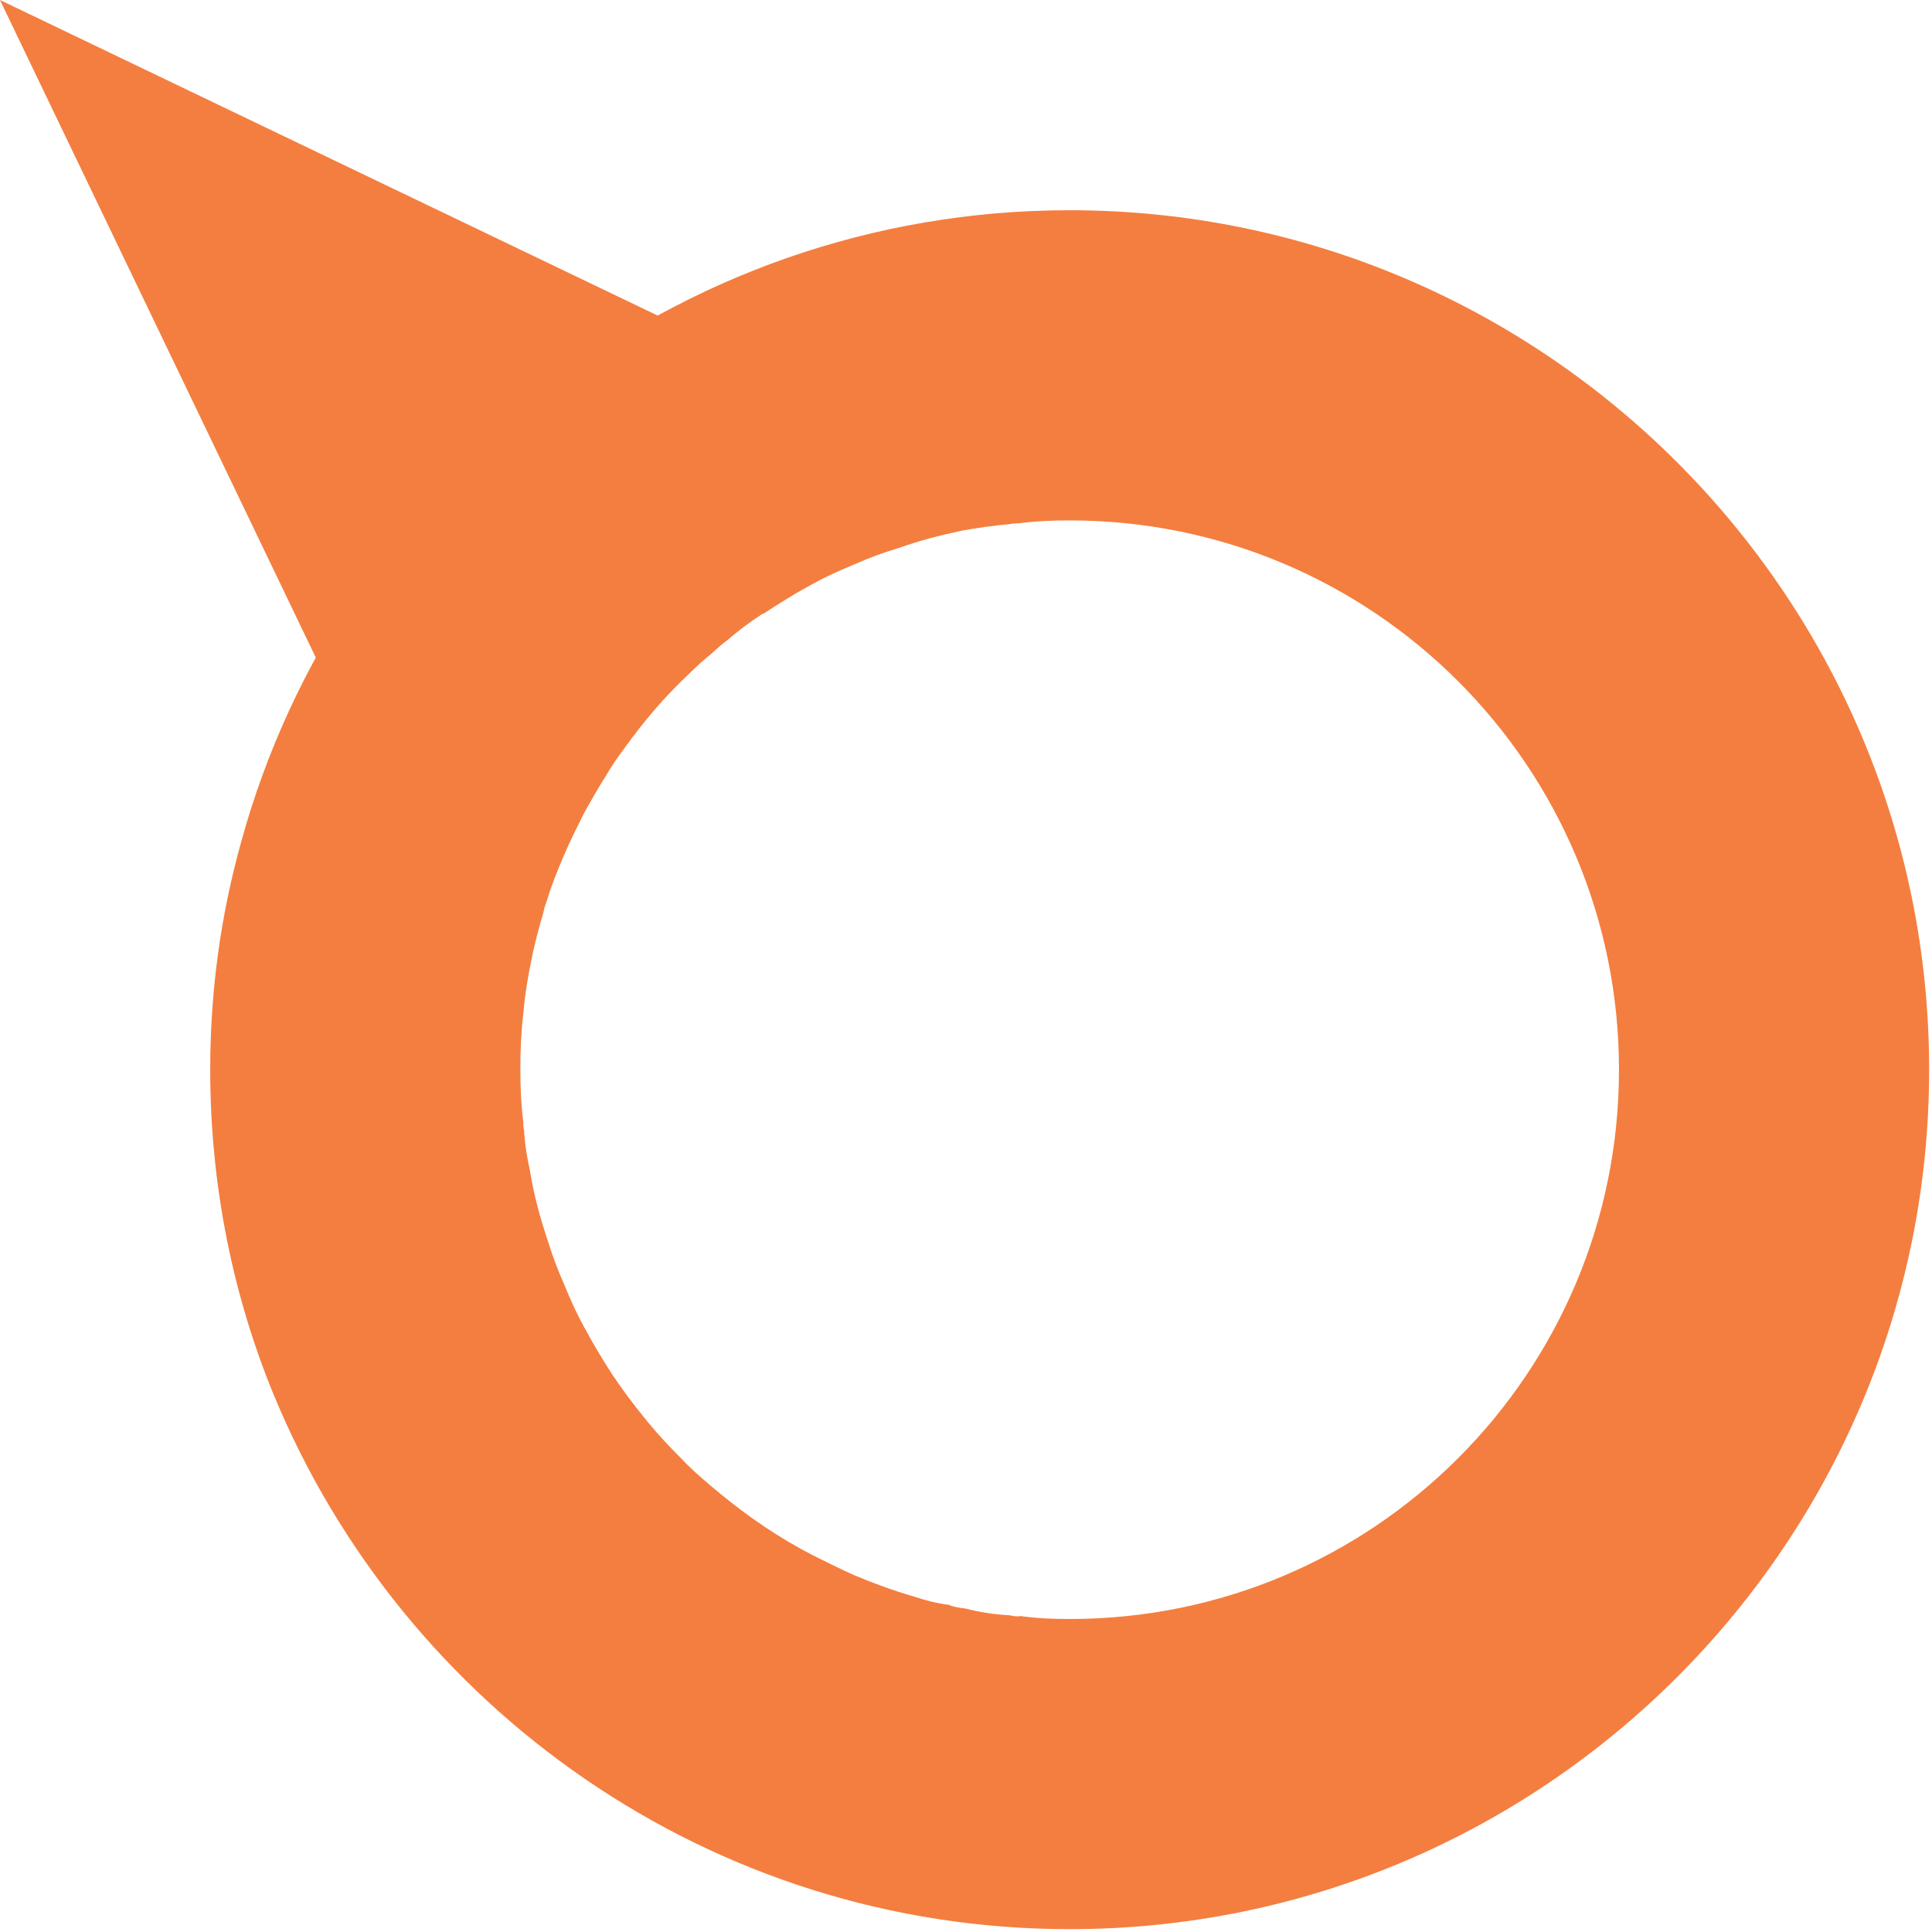
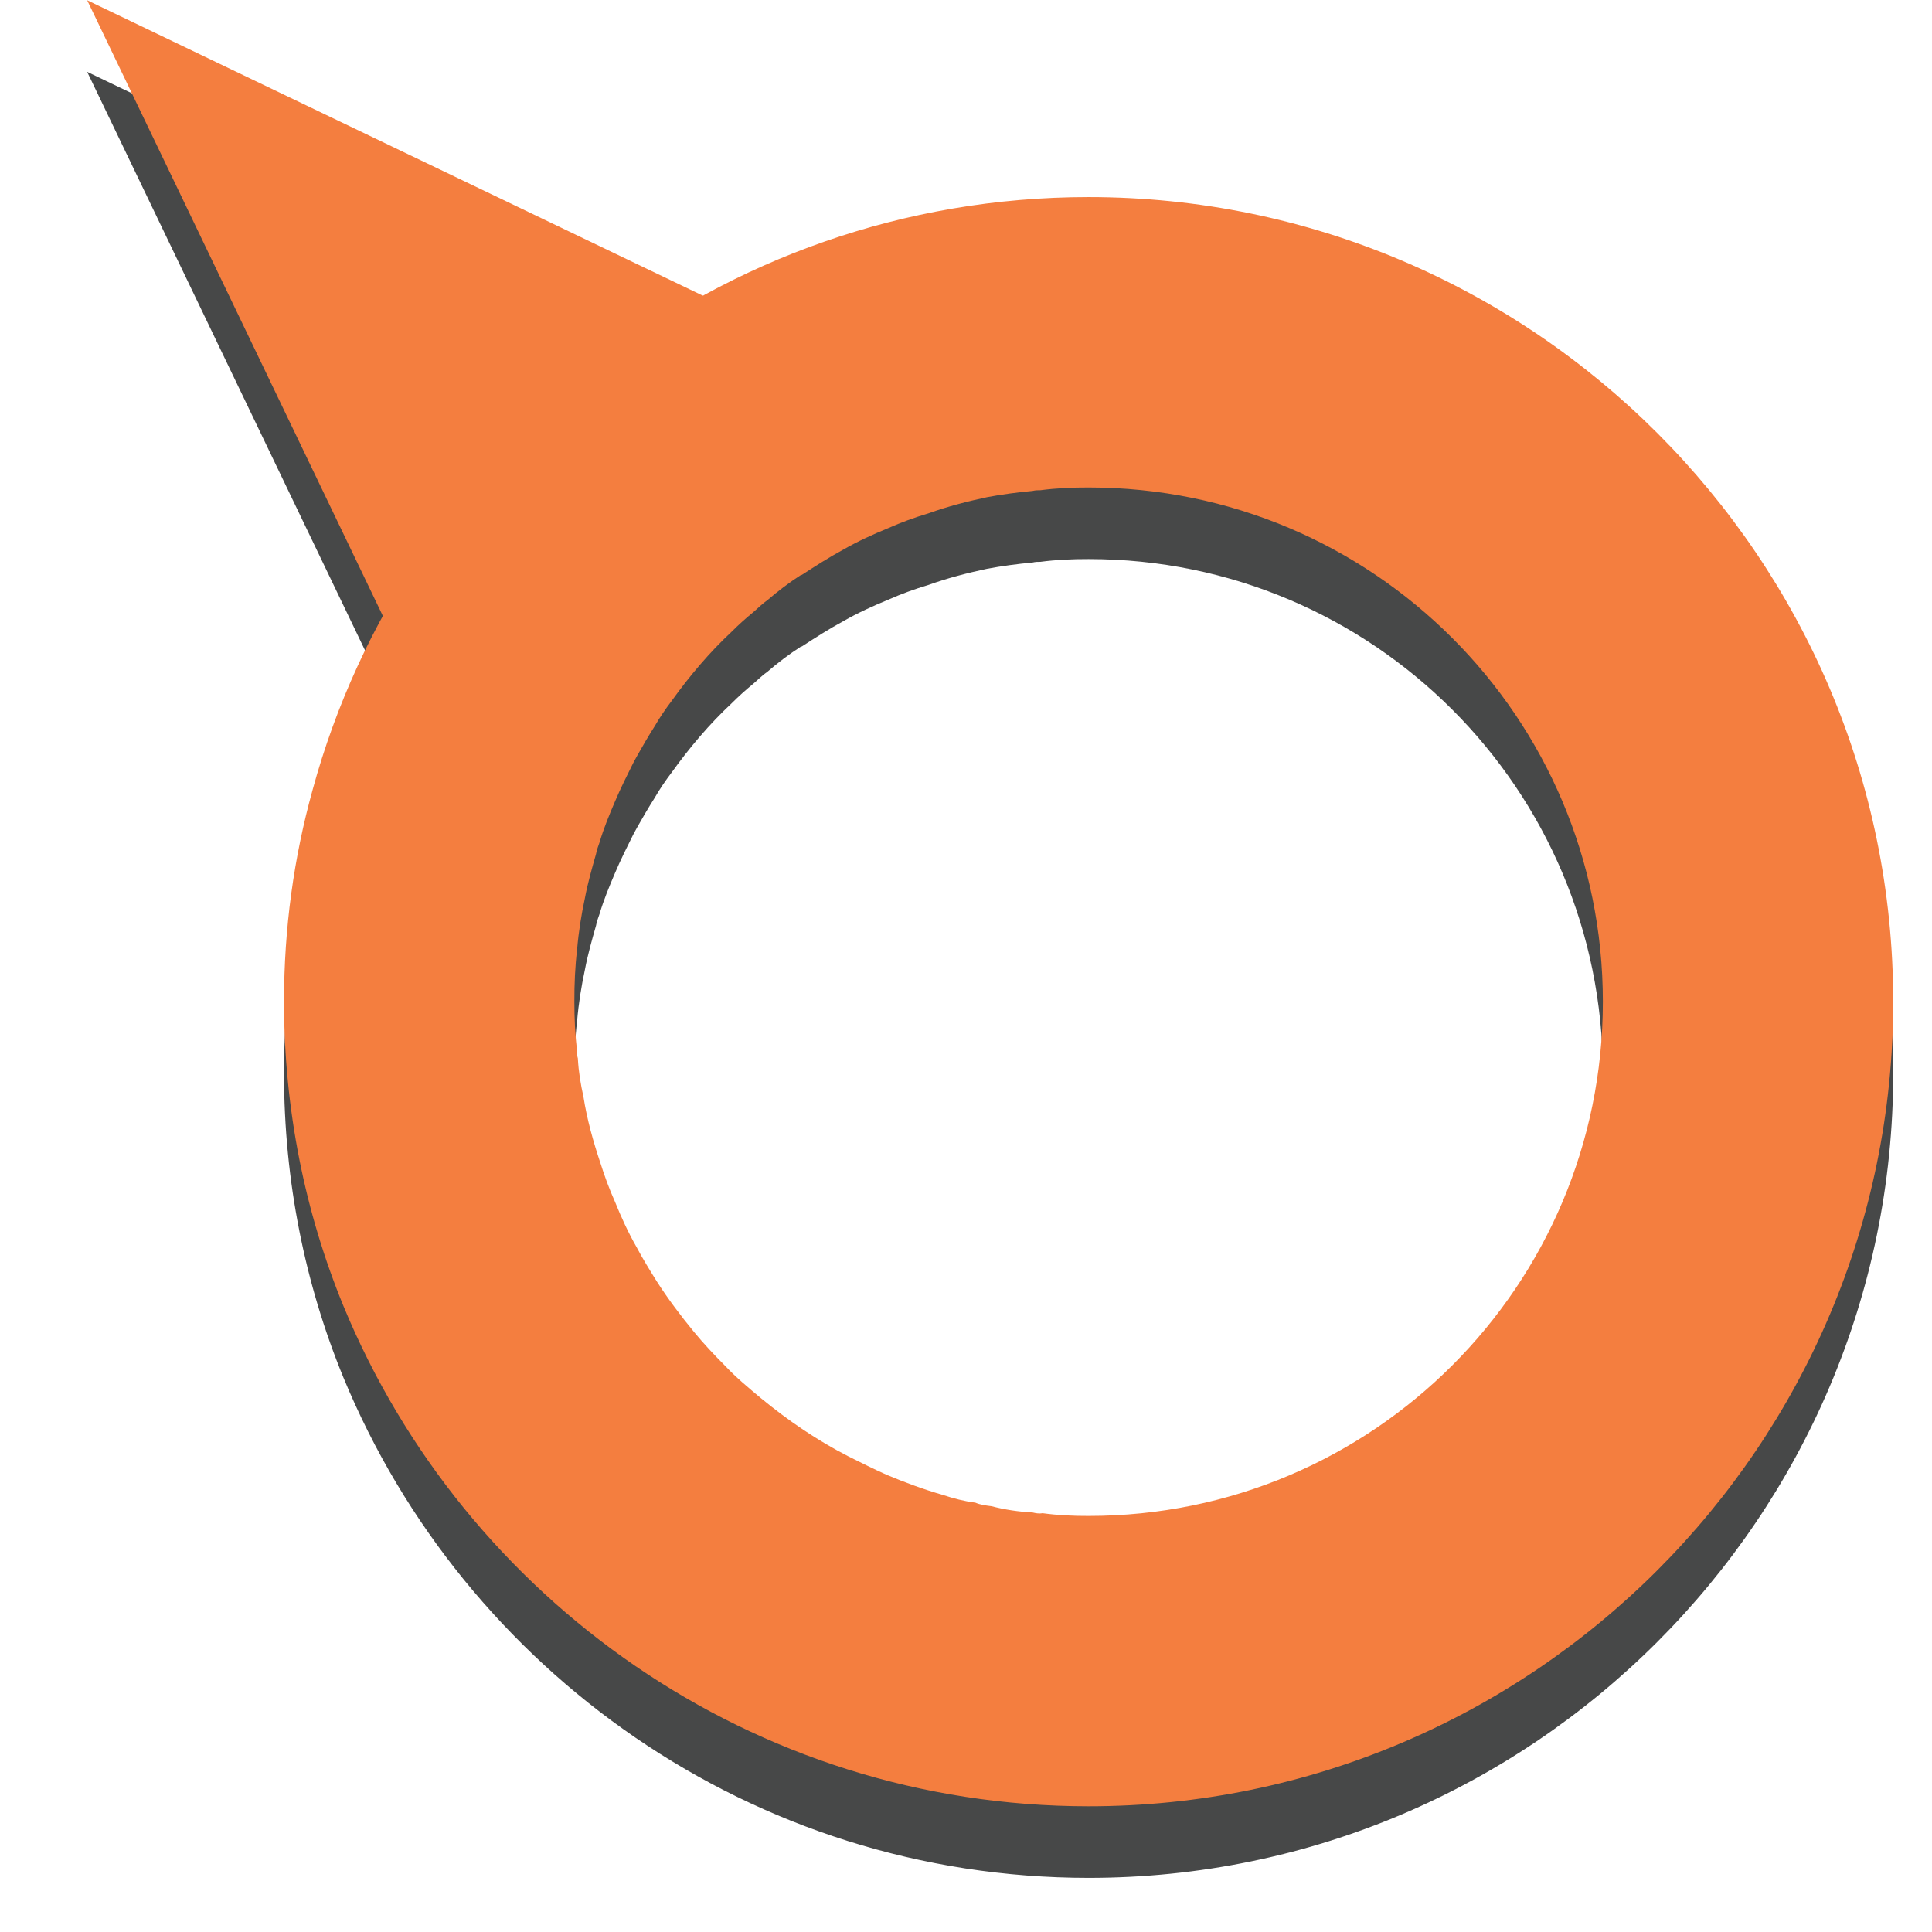
- <svg xmlns="http://www.w3.org/2000/svg" width="100%" height="100%" viewBox="0 0 44 44" version="1.1" xml:space="preserve" style="fill-rule:evenodd;clip-rule:evenodd;stroke-linejoin:round;stroke-miterlimit:2;">
-   <g transform="matrix(1,0,0,1,-2499,-595)">
-     <g transform="matrix(0.72016,0,0,0.72016,722.859,176.082)">
-       <rect id="Bullet" x="2466.31" y="581.701" width="61.098" height="61.098" style="fill:none;" />
+ <svg xmlns="http://www.w3.org/2000/svg" width="100%" height="100%" viewBox="0 0 47 47" version="1.1" xml:space="preserve" style="fill-rule:evenodd;clip-rule:evenodd;stroke-linecap:round;stroke-linejoin:round;stroke-miterlimit:1.5;">
+   <g transform="matrix(1,0,0,1,-4324,-641)">
+     <g id="Sevices_Alt">
+         </g>
+     <g id="Bullet" transform="matrix(0.769262,0,0,0.75391,2426.76,202.45)">
+       <rect x="2466.31" y="581.701" width="61.098" height="61.098" style="fill:none;" />
      <clipPath id="_clip1">
-         <rect id="Bullet1" x="2466.31" y="581.701" width="61.098" height="61.098" />
+         <rect x="2466.31" y="581.701" width="61.098" height="61.098" />
      </clipPath>
      <g clip-path="url(#_clip1)">
-         <g id="Swoosh_Horizontal" transform="matrix(-0.415854,-0.415854,0.415854,-0.415854,3274.95,2281.39)">
+         <g id="Swoosh_Horizontal" transform="matrix(-0.38931,-0.397238,0.38931,-0.397238,3226.09,2207.62)">
+           <g transform="matrix(4.44089e-16,-3.73423,3.73423,2.22045e-15,1034.69,2672.12)">
+             <path d="M430.394,516.479C430.25,516.518 430.097,516.547 429.938,516.569C429.466,516.646 429.001,516.685 428.53,516.669C428.377,516.669 428.233,516.661 428.081,516.646C427.981,516.639 427.89,516.639 427.799,516.623C427.586,516.607 427.373,516.578 427.16,516.532L427.152,516.524C426.901,516.471 426.665,516.419 426.429,516.349C426.178,516.281 425.935,516.19 425.699,516.091C425.501,516.015 425.303,515.923 425.105,515.816C424.816,515.68 424.549,515.521 424.291,515.354C424.101,515.224 423.91,515.078 423.728,514.927C423.689,514.903 423.667,514.881 423.636,514.85C423.438,514.698 423.256,514.531 423.081,514.355C419.991,511.266 419.991,506.259 423.081,503.169C426.17,500.079 431.178,500.079 434.267,503.169C434.435,503.336 434.595,503.511 434.739,503.701C434.785,503.732 434.815,503.777 434.838,503.815C434.983,503.976 435.112,504.15 435.219,504.333C435.272,504.401 435.325,504.47 435.355,504.546C435.462,504.684 435.546,504.828 435.622,504.979C435.774,505.254 435.903,505.535 436.018,505.817C436.094,506.015 436.162,506.221 436.231,506.426C436.398,506.943 436.497,507.469 436.55,508.009C436.573,508.26 436.596,508.511 436.588,508.762C436.588,508.99 436.581,509.227 436.558,509.462C436.527,509.782 436.482,510.102 436.414,510.413C436.368,510.611 436.322,510.81 436.261,511.007C436.193,511.258 436.102,511.502 436.002,511.737C435.926,511.936 435.835,512.133 435.736,512.323C435.584,512.628 435.409,512.94 435.203,513.222C435.097,513.389 434.983,513.549 434.846,513.701C434.831,513.732 434.8,513.763 434.777,513.784C434.625,513.982 434.45,514.173 434.268,514.355C434.077,514.547 433.879,514.729 433.667,514.896C433.461,515.07 433.248,515.224 433.027,515.367C432.837,515.497 432.631,515.612 432.426,515.726C432.373,515.763 432.319,515.786 432.258,515.816C432.061,515.923 431.855,516.008 431.649,516.091C431.444,516.174 431.239,516.242 431.033,516.311C430.988,516.326 430.95,516.334 430.904,516.349C430.736,516.396 430.569,516.44 430.394,516.479ZM440.089,513.557C441.961,509.052 441.078,503.663 437.425,500.011C432.601,495.186 424.748,495.186 419.923,500.011C415.098,504.835 415.098,512.688 419.923,517.514C423.948,521.539 430.082,522.209 434.808,519.508C435.751,518.975 436.626,518.313 437.425,517.514C438.597,516.342 439.488,514.995 440.089,513.557Z" style="fill:rgb(71,72,72);fill-rule:nonzero;" />
+           </g>
+           <g transform="matrix(8.31826e-17,1.92001,-0.0742017,5.61902e-17,3093.66,-4393.15)">
+             <path d="M2846.08,1048.31L2854.41,1661.5L2837.76,1661.5L2846.08,1048.31Z" style="fill:rgb(71,72,72);" />
+           </g>
+         </g>
+         <g id="Swoosh_Horizontal1" transform="matrix(-0.38931,-0.397238,0.38931,-0.397238,3226.09,2205.31)">
          <g transform="matrix(4.44089e-16,-3.73423,3.73423,2.22045e-15,1034.69,2672.12)">
            <path d="M430.394,516.479C430.25,516.518 430.097,516.547 429.938,516.569C429.466,516.646 429.001,516.685 428.53,516.669C428.377,516.669 428.233,516.661 428.081,516.646C427.981,516.639 427.89,516.639 427.799,516.623C427.586,516.607 427.373,516.578 427.16,516.532L427.152,516.524C426.901,516.471 426.665,516.419 426.429,516.349C426.178,516.281 425.935,516.19 425.699,516.091C425.501,516.015 425.303,515.923 425.105,515.816C424.816,515.68 424.549,515.521 424.291,515.354C424.101,515.224 423.91,515.078 423.728,514.927C423.689,514.903 423.667,514.881 423.636,514.85C423.438,514.698 423.256,514.531 423.081,514.355C419.991,511.266 419.991,506.259 423.081,503.169C426.17,500.079 431.178,500.079 434.267,503.169C434.435,503.336 434.595,503.511 434.739,503.701C434.785,503.732 434.815,503.777 434.838,503.815C434.983,503.976 435.112,504.15 435.219,504.333C435.272,504.401 435.325,504.47 435.355,504.546C435.462,504.684 435.546,504.828 435.622,504.979C435.774,505.254 435.903,505.535 436.018,505.817C436.094,506.015 436.162,506.221 436.231,506.426C436.398,506.943 436.497,507.469 436.55,508.009C436.573,508.26 436.596,508.511 436.588,508.762C436.588,508.99 436.581,509.227 436.558,509.462C436.527,509.782 436.482,510.102 436.414,510.413C436.368,510.611 436.322,510.81 436.261,511.007C436.193,511.258 436.102,511.502 436.002,511.737C435.926,511.936 435.835,512.133 435.736,512.323C435.584,512.628 435.409,512.94 435.203,513.222C435.097,513.389 434.983,513.549 434.846,513.701C434.831,513.732 434.8,513.763 434.777,513.784C434.625,513.982 434.45,514.173 434.268,514.355C434.077,514.547 433.879,514.729 433.667,514.896C433.461,515.07 433.248,515.224 433.027,515.367C432.837,515.497 432.631,515.612 432.426,515.726C432.373,515.763 432.319,515.786 432.258,515.816C432.061,515.923 431.855,516.008 431.649,516.091C431.444,516.174 431.239,516.242 431.033,516.311C430.988,516.326 430.95,516.334 430.904,516.349C430.736,516.396 430.569,516.44 430.394,516.479ZM440.089,513.557C441.961,509.052 441.078,503.663 437.425,500.011C432.601,495.186 424.748,495.186 419.923,500.011C415.098,504.835 415.098,512.688 419.923,517.514C423.948,521.539 430.082,522.209 434.808,519.508C435.751,518.975 436.626,518.313 437.425,517.514C438.597,516.342 439.488,514.995 440.089,513.557Z" style="fill:rgb(244,126,63);fill-rule:nonzero;" />
          </g>
          <g transform="matrix(8.31826e-17,1.92001,-0.0742017,5.61902e-17,3093.66,-4393.15)">
            <path d="M2846.08,1048.31L2854.41,1661.5L2837.76,1661.5L2846.08,1048.31Z" style="fill:rgb(244,126,63);" />
          </g>
        </g>
      </g>
    </g>
+     <g id="Portfolio-C">
+         </g>
+     <g id="Portfolio-A">
+         </g>
+     <g id="Portfolio-B">
+         </g>
+     <g id="Portfolio">
+         </g>
+     <g id="e-mail">
+         </g>
+     <g id="Contact">
+         </g>
+     <g id="Info-Circle">
+         </g>
+     <g id="Resume-Skewed" transform="matrix(0.665768,0.151951,-0.151951,0.665768,2098.16,180.172)">
+       <g id="Resume" transform="matrix(1,0,0,1,91.1932,58.1317)">
+         <g id="Resume-Skewed1">
+           <g id="Resume1">
+             <g transform="matrix(1,0,0,1,5,-6.66666)">
+               <path d="M-826.127,539.181C-866.023,536.773 -905.919,534.366 -945.815,531.959C-937.667,558.86 -932.875,586.792 -932.316,614.916C-931.763,642.691 -935.369,670.461 -942.759,697.232C-904.993,705.473 -867.227,713.713 -829.46,721.954C-820.493,693.036 -814.677,663.05 -813.551,632.755C-812.376,601.108 -816.482,569.364 -826.127,539.181Z" style="fill:rgb(71,72,72);" />
+               <g transform="matrix(1,0,0,1,-3.08011,-2.5)">
+                 <g transform="matrix(0.984565,0,0,0.796706,107.308,138.564)">
+                   <path d="M-962.099,600.453C-983.4,598.102 -1004.7,595.785 -1026.01,593.509C-1026.12,590.39 -1025.48,587.244 -1024.62,584.261C-1023.03,578.729 -1020.48,573.101 -1016.6,568.793C-1014.01,565.932 -1010.36,563.488 -1006.34,564.484C-1005.53,564.685 -1004.76,565.01 -1004.03,565.422C-999.153,568.188 -993.631,568.554 -988.333,566.825C-983.336,565.194 -978.49,568.334 -975.101,571.753C-970.159,576.741 -966.671,583.279 -964.36,589.86C-963.174,593.239 -962.171,596.85 -962.099,600.453Z" style="fill:rgb(244,126,63);" />
+                 </g>
+                 <g transform="matrix(1,0,0,1,122.169,23.6089)">
+                   <path d="M-1002.67,531.246C-993.765,531.79 -985.451,539.59 -983.818,548.253C-982.844,553.424 -984.567,559.018 -989.266,561.787C-990.214,562.346 -991.243,562.766 -992.309,563.039C-993.696,563.396 -995.139,563.504 -996.565,563.403C-1005.42,562.774 -1012.61,554.67 -1014.21,546.286C-1015.17,541.257 -1014.01,535.382 -1009.26,532.649C-1008.45,532.181 -1007.57,531.831 -1006.66,531.597C-1005.36,531.262 -1004,531.164 -1002.67,531.246Z" style="fill:rgb(244,126,63);" />
+                 </g>
+               </g>
+             </g>
+             <g>
+               <g transform="matrix(1,0,0,1,1.24465,0)">
+                 <path d="M-903.749,626.149C-881.995,628.515 -860.245,630.915 -838.499,633.344" style="fill:none;stroke:rgb(244,126,63);stroke-width:7.32px;" />
+               </g>
+               <g transform="matrix(1,0,0,1,1.24465,13.8785)">
+                 <path d="M-904.735,626.836C-883.118,629.557 -861.505,632.31 -839.896,635.089" style="fill:none;stroke:rgb(244,126,63);stroke-width:7.32px;" />
+               </g>
+               <g transform="matrix(1,0,0,1,1.44509,27.757)">
+                 <path d="M-906.483,627.595C-885.028,630.727 -863.577,633.886 -842.129,637.066" style="fill:none;stroke:rgb(244,126,63);stroke-width:7.32px;" />
+               </g>
+               <g transform="matrix(0.522237,0,0,1,-433.884,41.6355)">
+                 <path d="M-906.948,628.379C-886.076,630.223 -865.204,632.073 -844.333,633.927" style="fill:none;stroke:rgb(244,126,63);stroke-width:9.18px;" />
+               </g>
+             </g>
+           </g>
+         </g>
+       </g>
+     </g>
  </g>
</svg>
